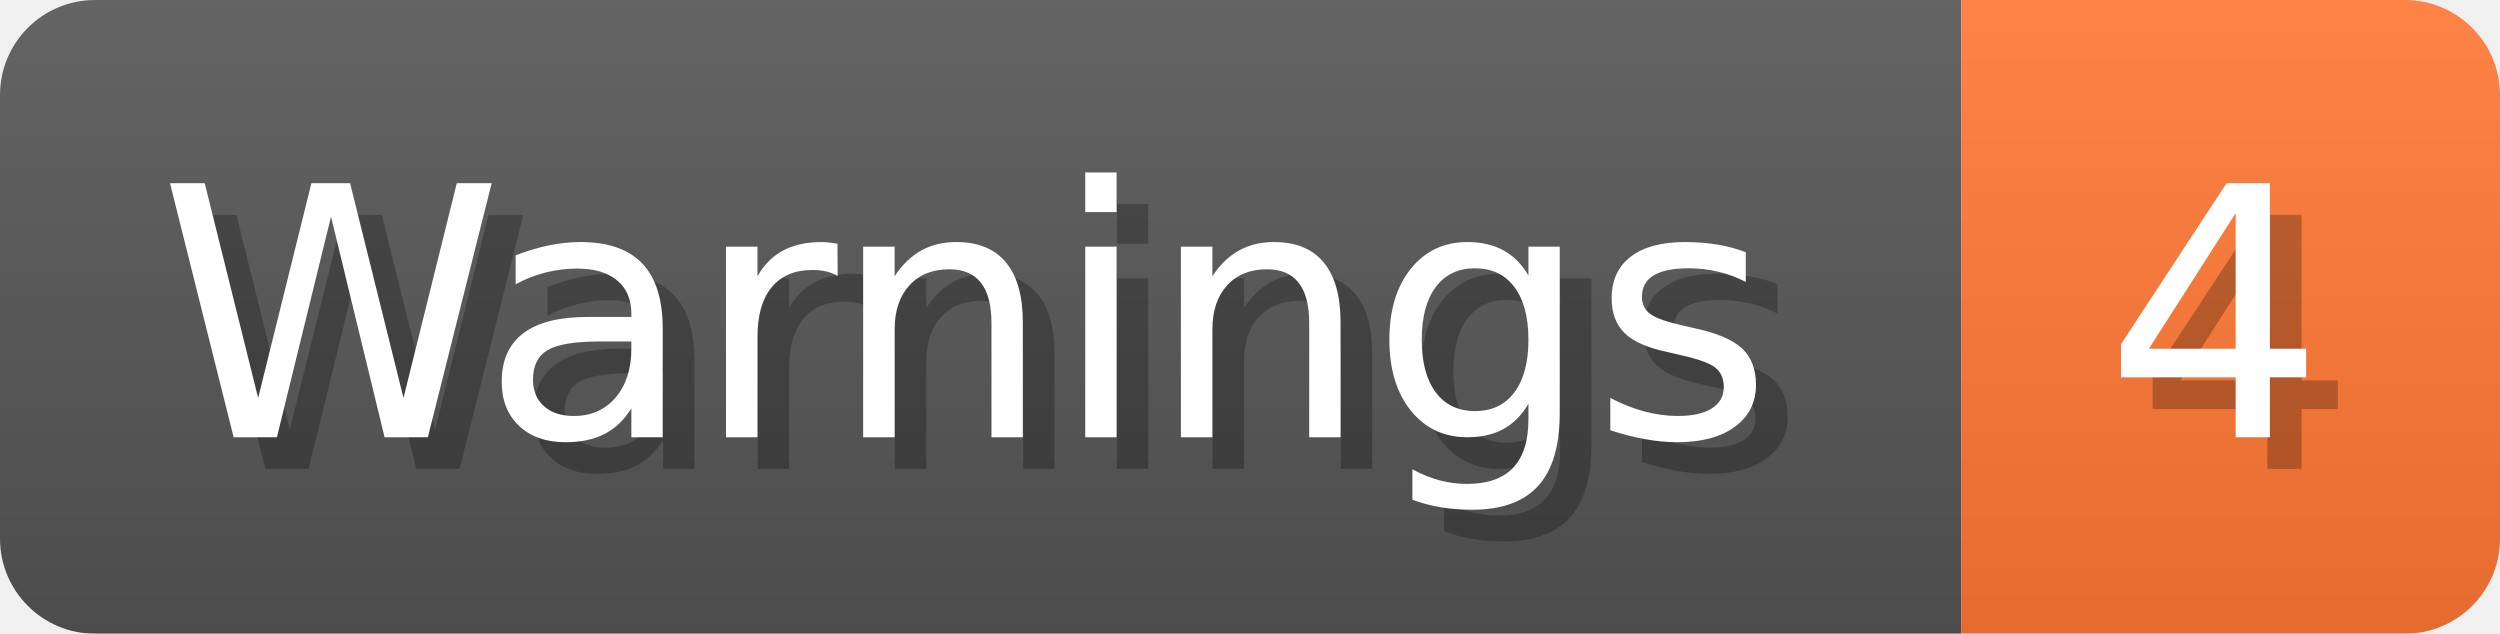
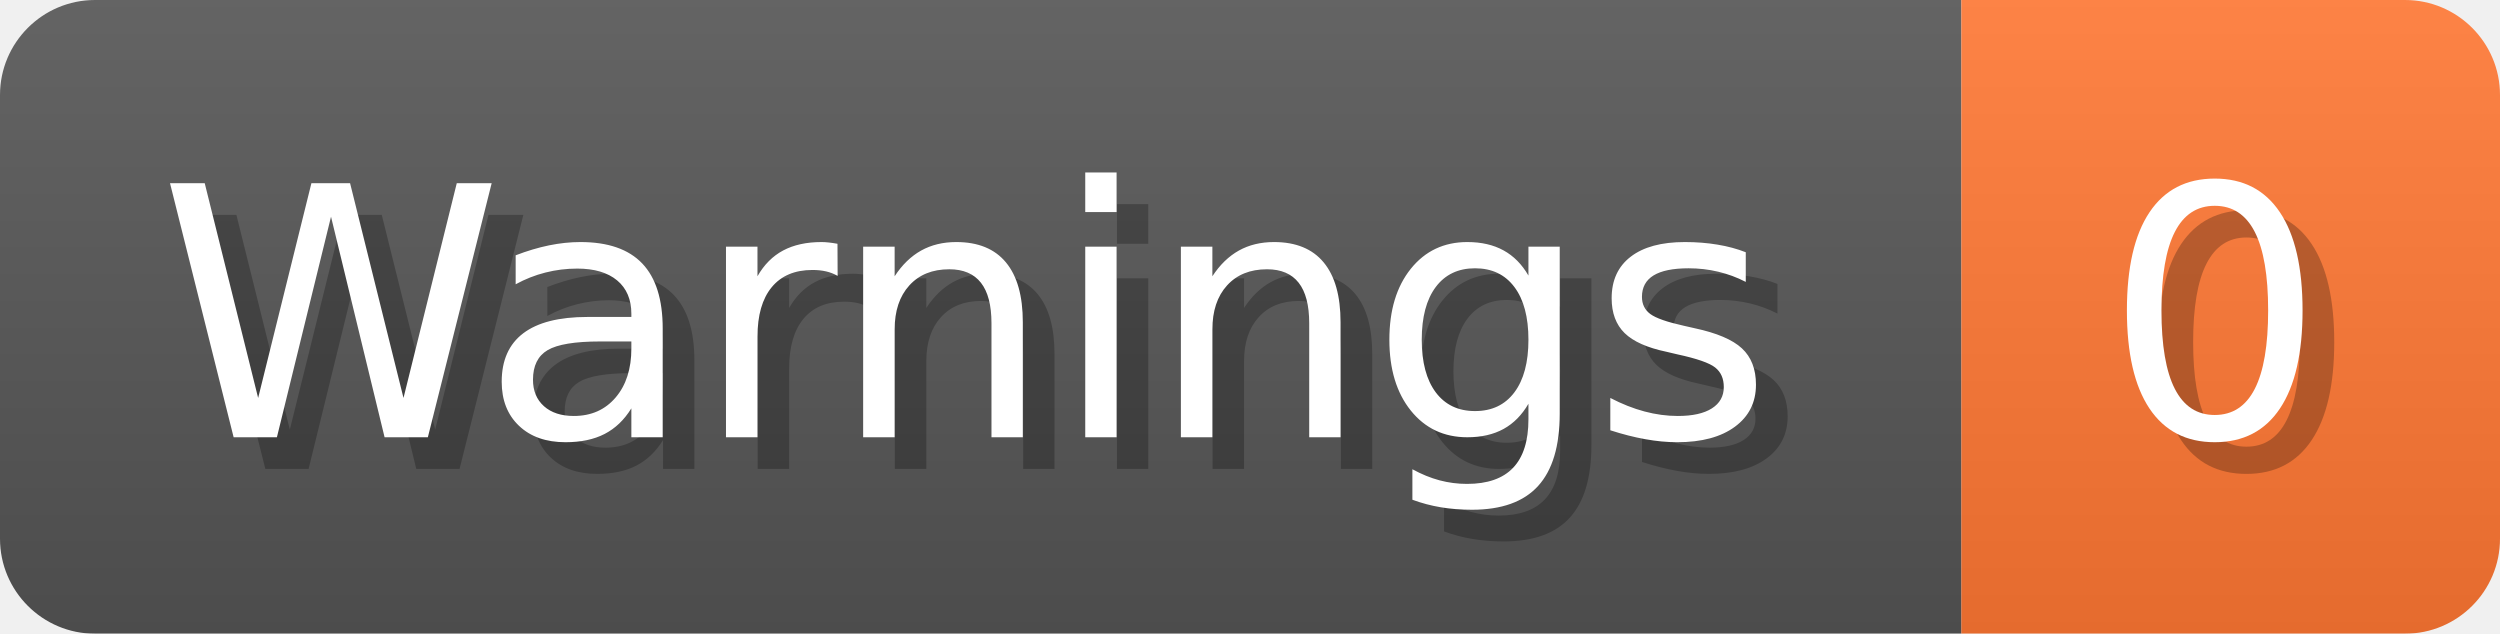
- <svg xmlns="http://www.w3.org/2000/svg" width="78.9" height="20" viewBox="0 0 789 200" role="img" aria-label="Warnings: 4">
+ <svg xmlns="http://www.w3.org/2000/svg" width="78.9" height="20" viewBox="0 0 789 200" role="img" aria-label="Warnings: 0">
  <linearGradient id="a" x2="0" y2="100%">
    <stop offset="0" stop-opacity=".1" stop-color="#EEE" />
    <stop offset="1" stop-opacity=".1" />
  </linearGradient>
  <mask id="m">
    <rect width="789" height="200" rx="30" fill="#FFF" />
  </mask>
  <g mask="url(#m)">
    <rect width="619" height="200" fill="#555" />
    <rect width="170" height="200" fill="#F73" x="619" />
    <rect width="789" height="200" fill="url(#a)" />
  </g>
  <g aria-hidden="true" fill="#fff" text-anchor="start" font-family="Verdana,DejaVu Sans,sans-serif" font-size="110">
    <text x="60" y="148" textLength="519" fill="#000" opacity="0.25">Warnings</text>
    <text x="50" y="138" textLength="519">Warnings</text>
-     <text x="674" y="148" textLength="70" fill="#000" opacity="0.25">4</text>
-     <text x="664" y="138" textLength="70">4</text>
+     <text x="674" y="148" textLength="70" fill="#000" opacity="0.25">0</text>
+     <text x="664" y="138" textLength="70">0</text>
  </g>
</svg>
